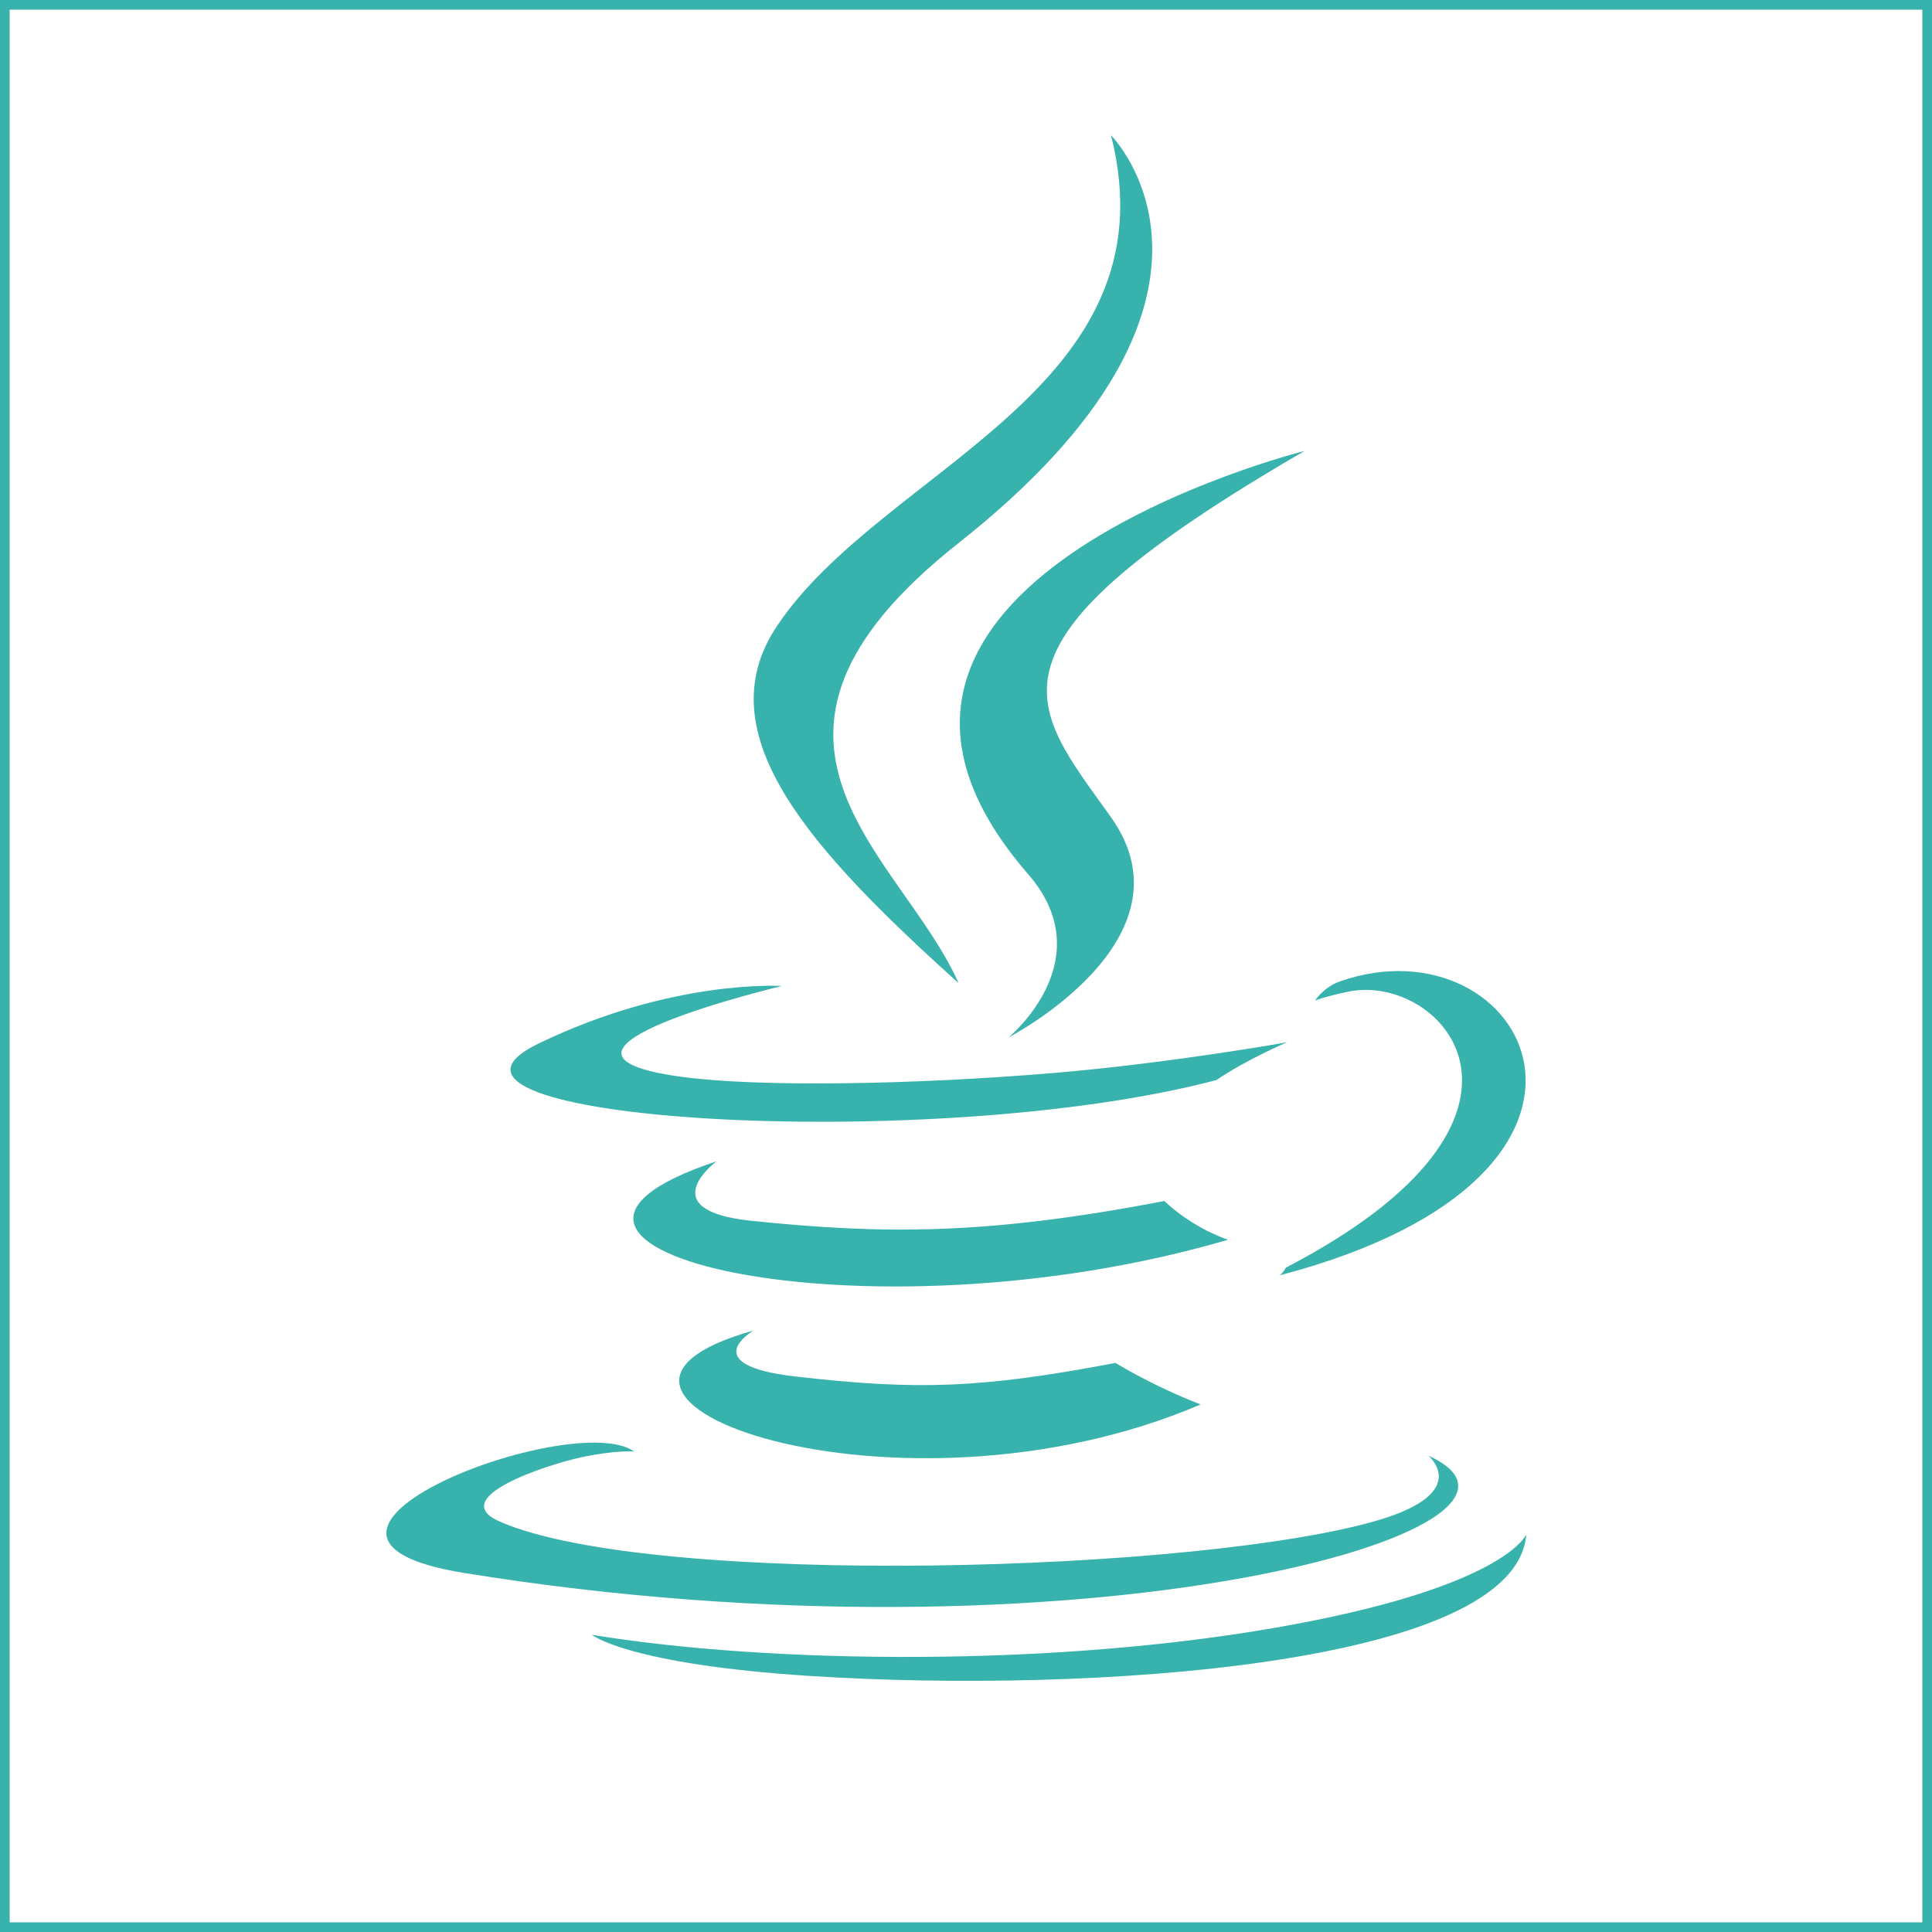
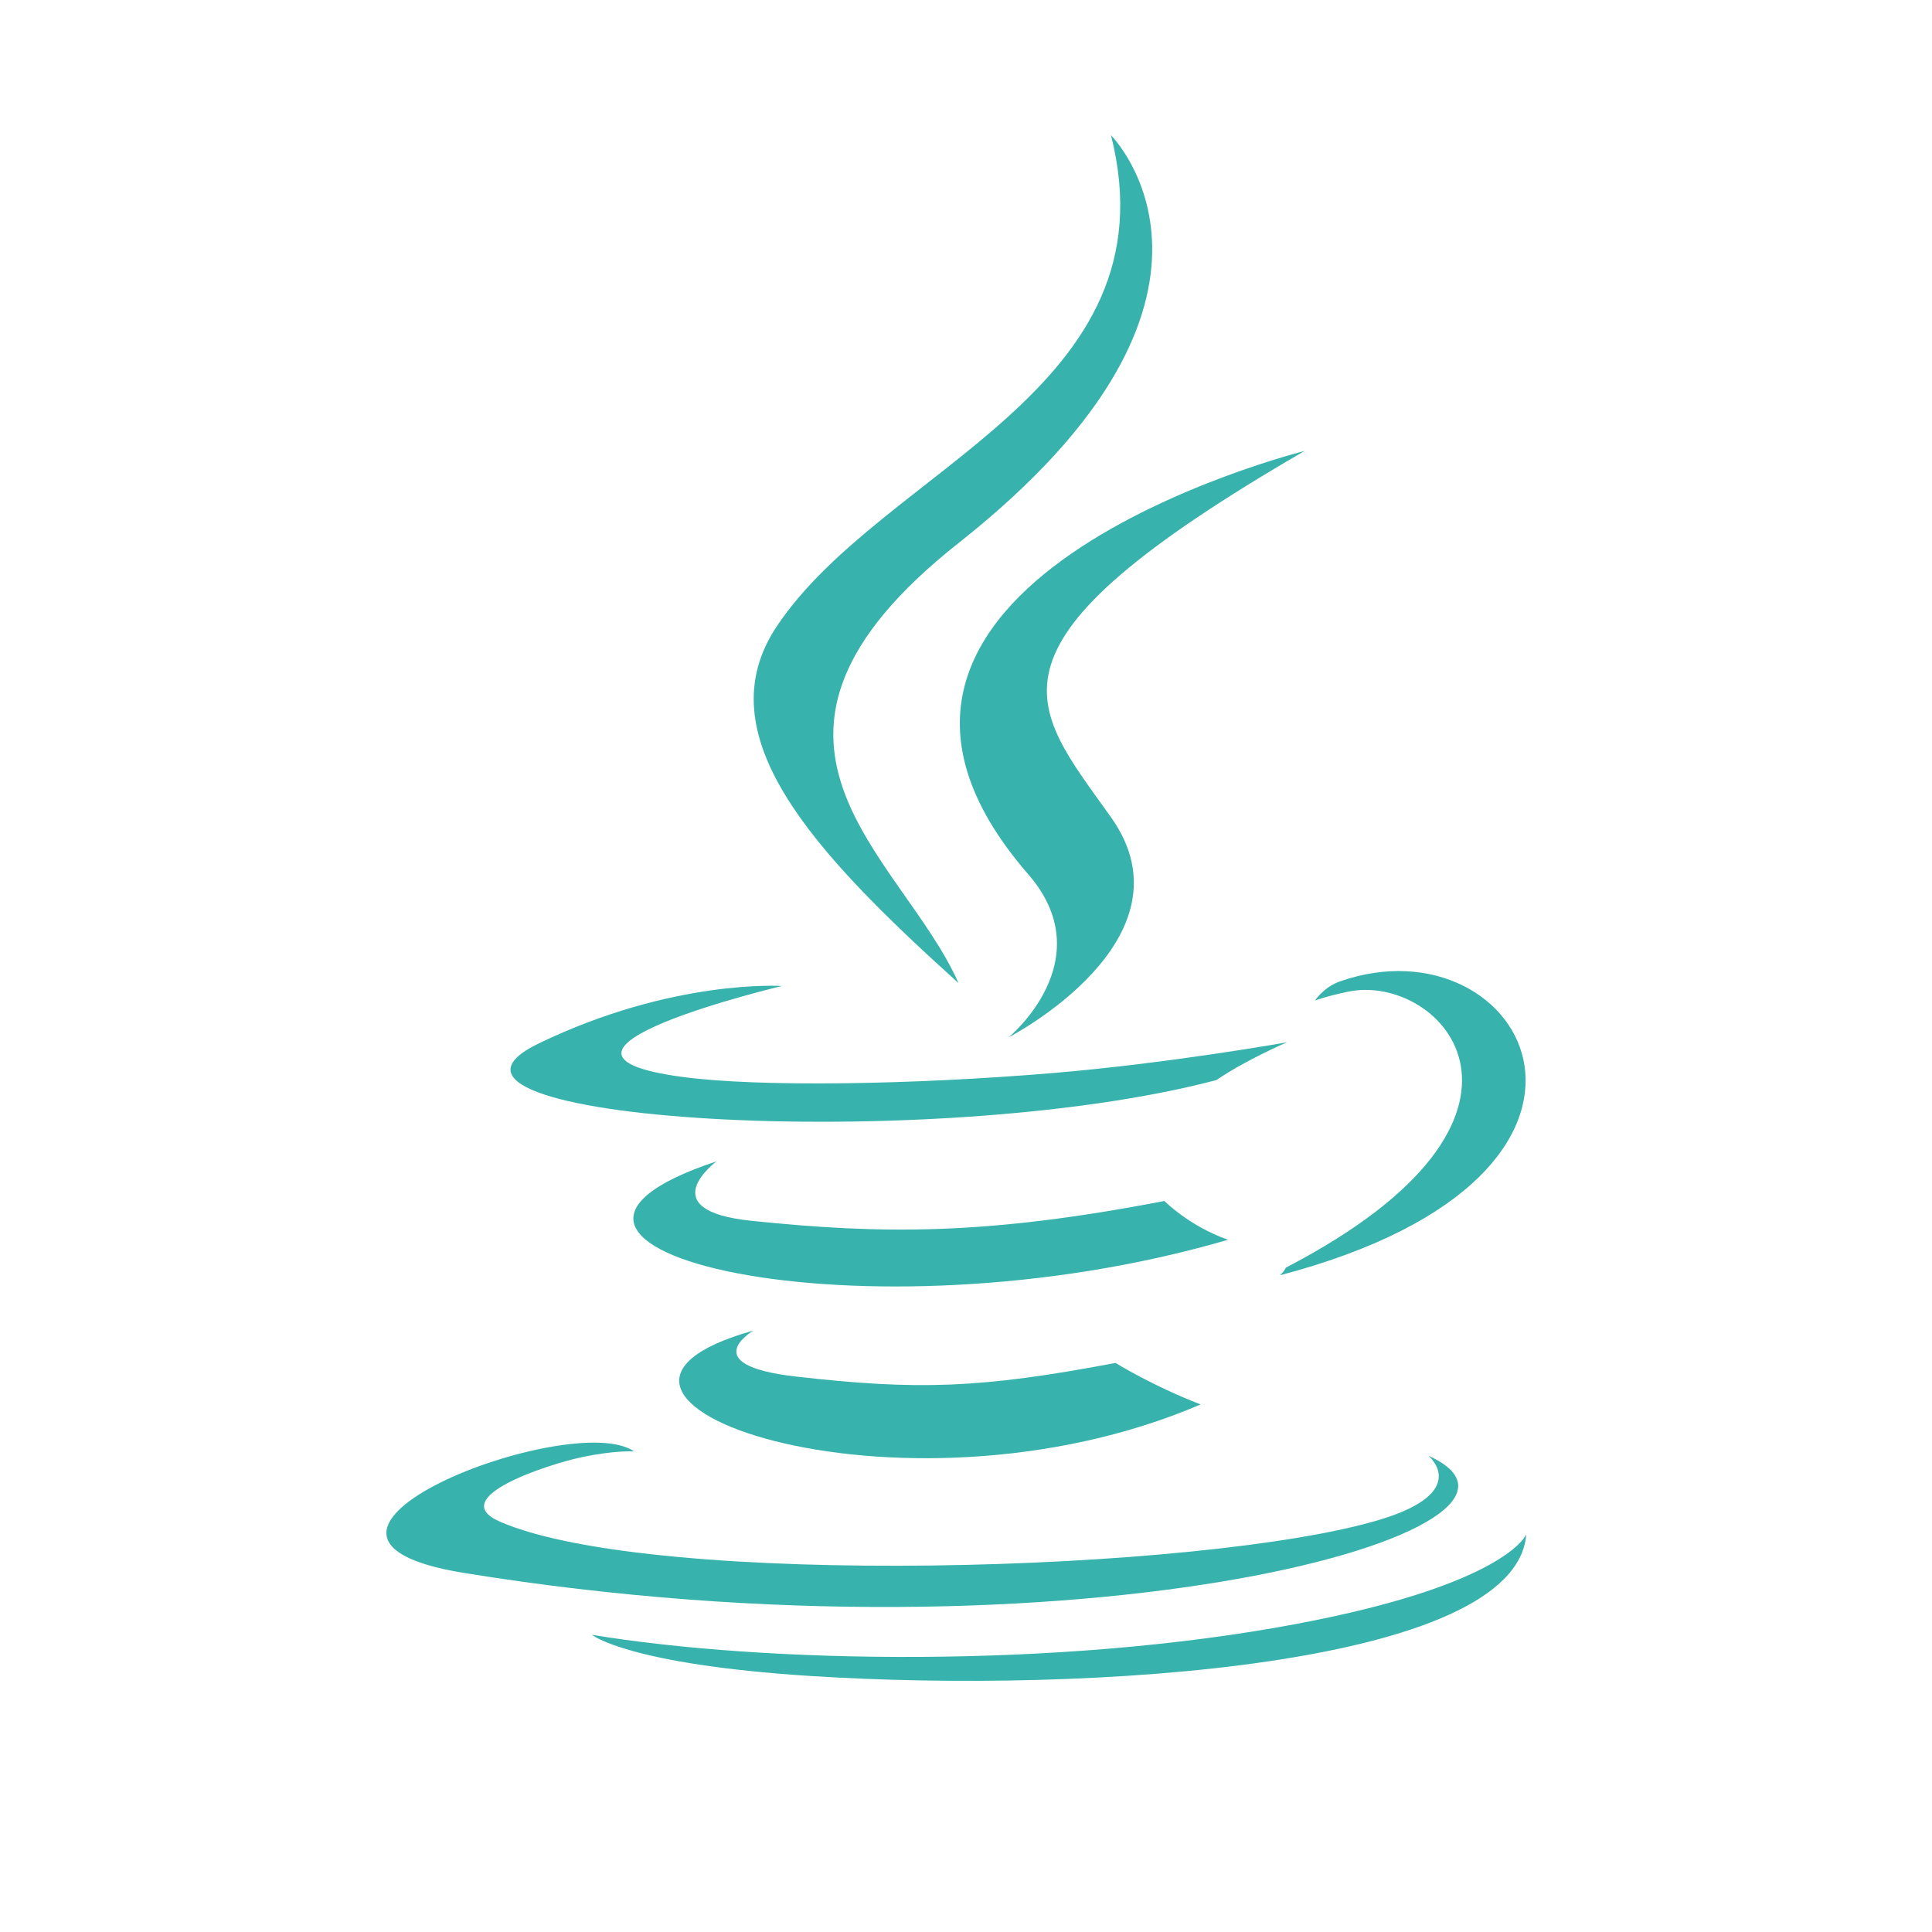
<svg xmlns="http://www.w3.org/2000/svg" width="100" height="100" viewBox="0 0 100 100" fill="none">
  <path d="M39.002 68.868C39.002 68.868 35.944 70.646 41.177 71.248C47.516 71.971 50.756 71.867 57.742 70.545C57.742 70.545 59.579 71.697 62.144 72.694C46.483 79.406 26.701 72.305 39.002 68.868Z" fill="#38B2AC" />
  <path d="M37.088 60.11C37.088 60.11 33.659 62.648 38.896 63.189C45.667 63.888 51.015 63.945 60.269 62.163C60.269 62.163 61.549 63.461 63.562 64.17C44.627 69.707 23.538 64.607 37.088 60.11Z" fill="#38B2AC" />
  <path d="M53.221 45.252C57.079 49.695 52.207 53.693 52.207 53.693C52.207 53.693 62.005 48.634 57.505 42.3C53.302 36.394 50.079 33.459 67.527 23.34C67.527 23.34 40.14 30.18 53.221 45.252Z" fill="#38B2AC" />
  <path d="M73.933 75.347C73.933 75.347 76.195 77.211 71.441 78.653C62.402 81.391 33.818 82.218 25.878 78.762C23.023 77.52 28.376 75.797 30.06 75.435C31.816 75.055 32.819 75.126 32.819 75.126C29.645 72.889 12.302 79.516 24.01 81.414C55.94 86.593 82.215 79.083 73.933 75.347Z" fill="#38B2AC" />
  <path d="M40.472 51.035C40.472 51.035 25.932 54.488 35.323 55.742C39.288 56.273 47.192 56.153 54.554 55.536C60.572 55.029 66.614 53.949 66.614 53.949C66.614 53.949 64.492 54.858 62.957 55.906C48.192 59.789 19.67 57.983 27.881 54.011C34.825 50.654 40.472 51.035 40.472 51.035Z" fill="#38B2AC" />
  <path d="M66.554 65.614C81.562 57.815 74.623 50.319 69.779 51.329C68.592 51.576 68.063 51.79 68.063 51.79C68.063 51.79 68.503 51.1 69.345 50.801C78.928 47.432 86.297 60.737 66.252 66.007C66.252 66.007 66.484 65.799 66.554 65.614Z" fill="#38B2AC" />
  <path d="M57.505 7C57.505 7 65.817 15.315 49.621 28.102C36.633 38.358 46.659 44.207 49.615 50.888C42.035 44.048 36.471 38.027 40.203 32.423C45.682 24.197 60.858 20.208 57.505 7Z" fill="#38B2AC" />
  <path d="M41.947 86.749C56.353 87.671 78.476 86.237 79 79.42C79 79.42 77.993 82.004 67.094 84.056C54.797 86.371 39.632 86.1 30.637 84.617C30.637 84.617 32.478 86.141 41.947 86.749Z" fill="#38B2AC" />
-   <rect width="100" height="100" stroke="#38B2AC" />
</svg>
